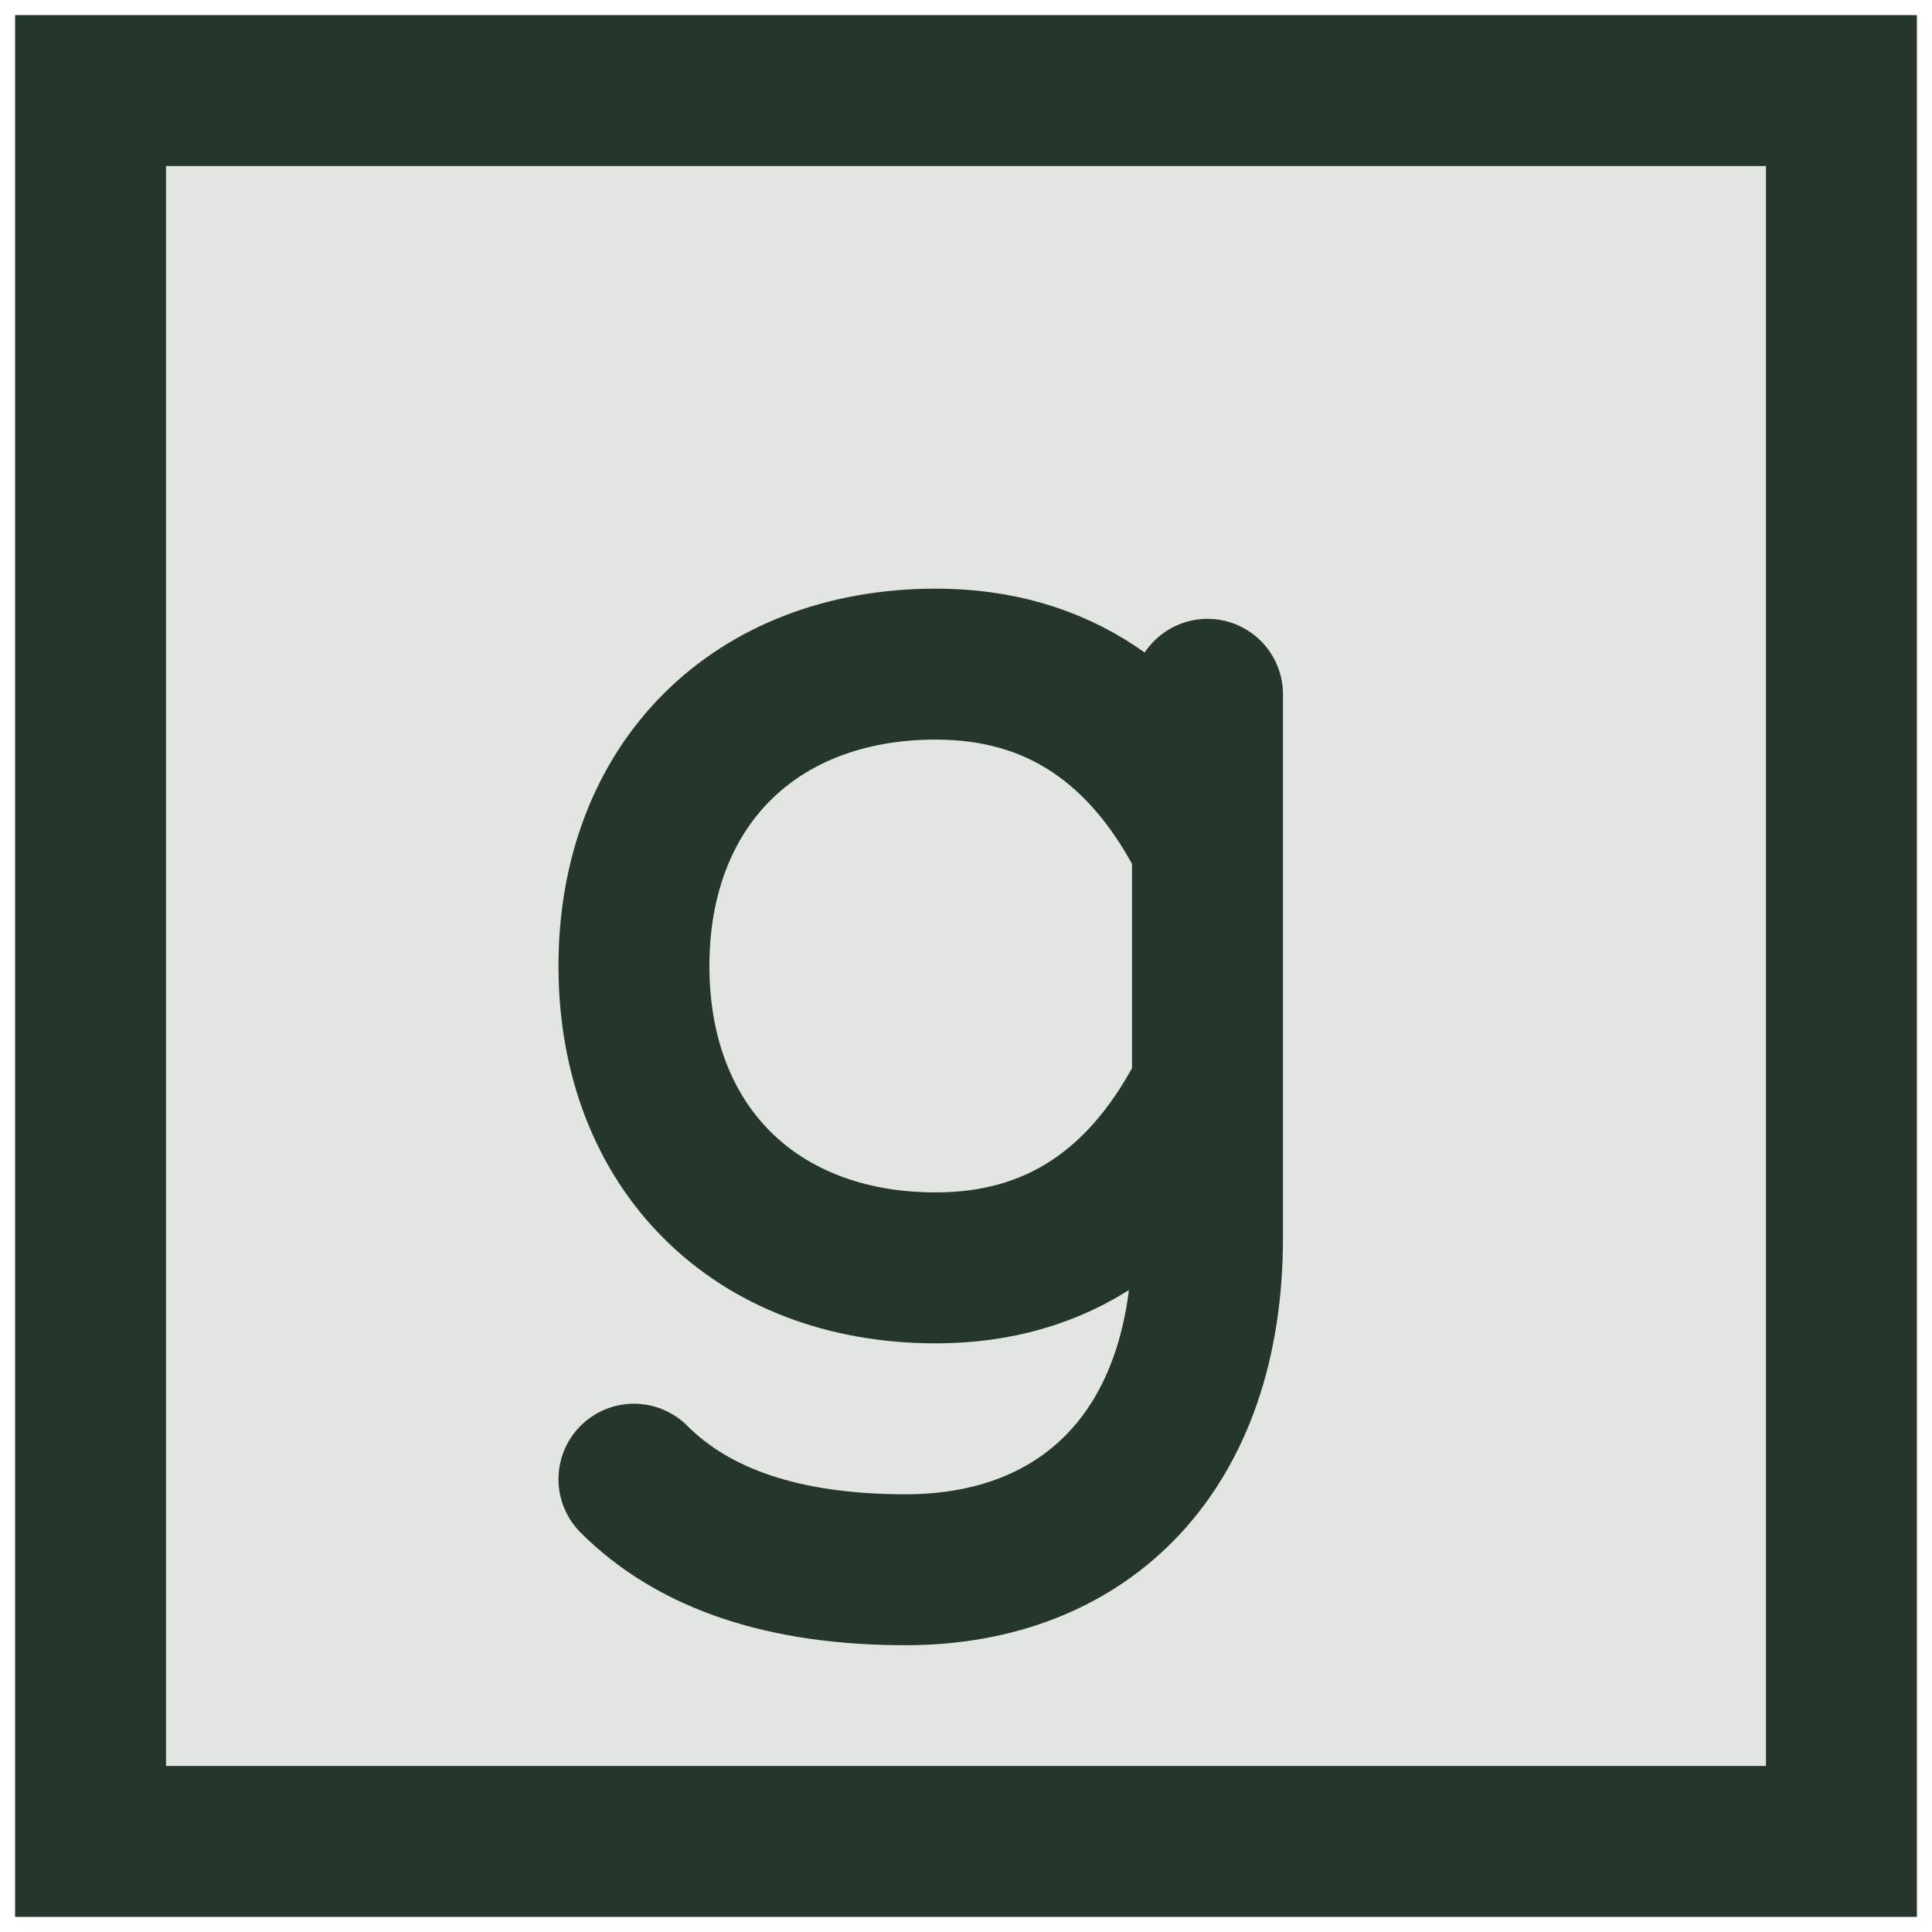
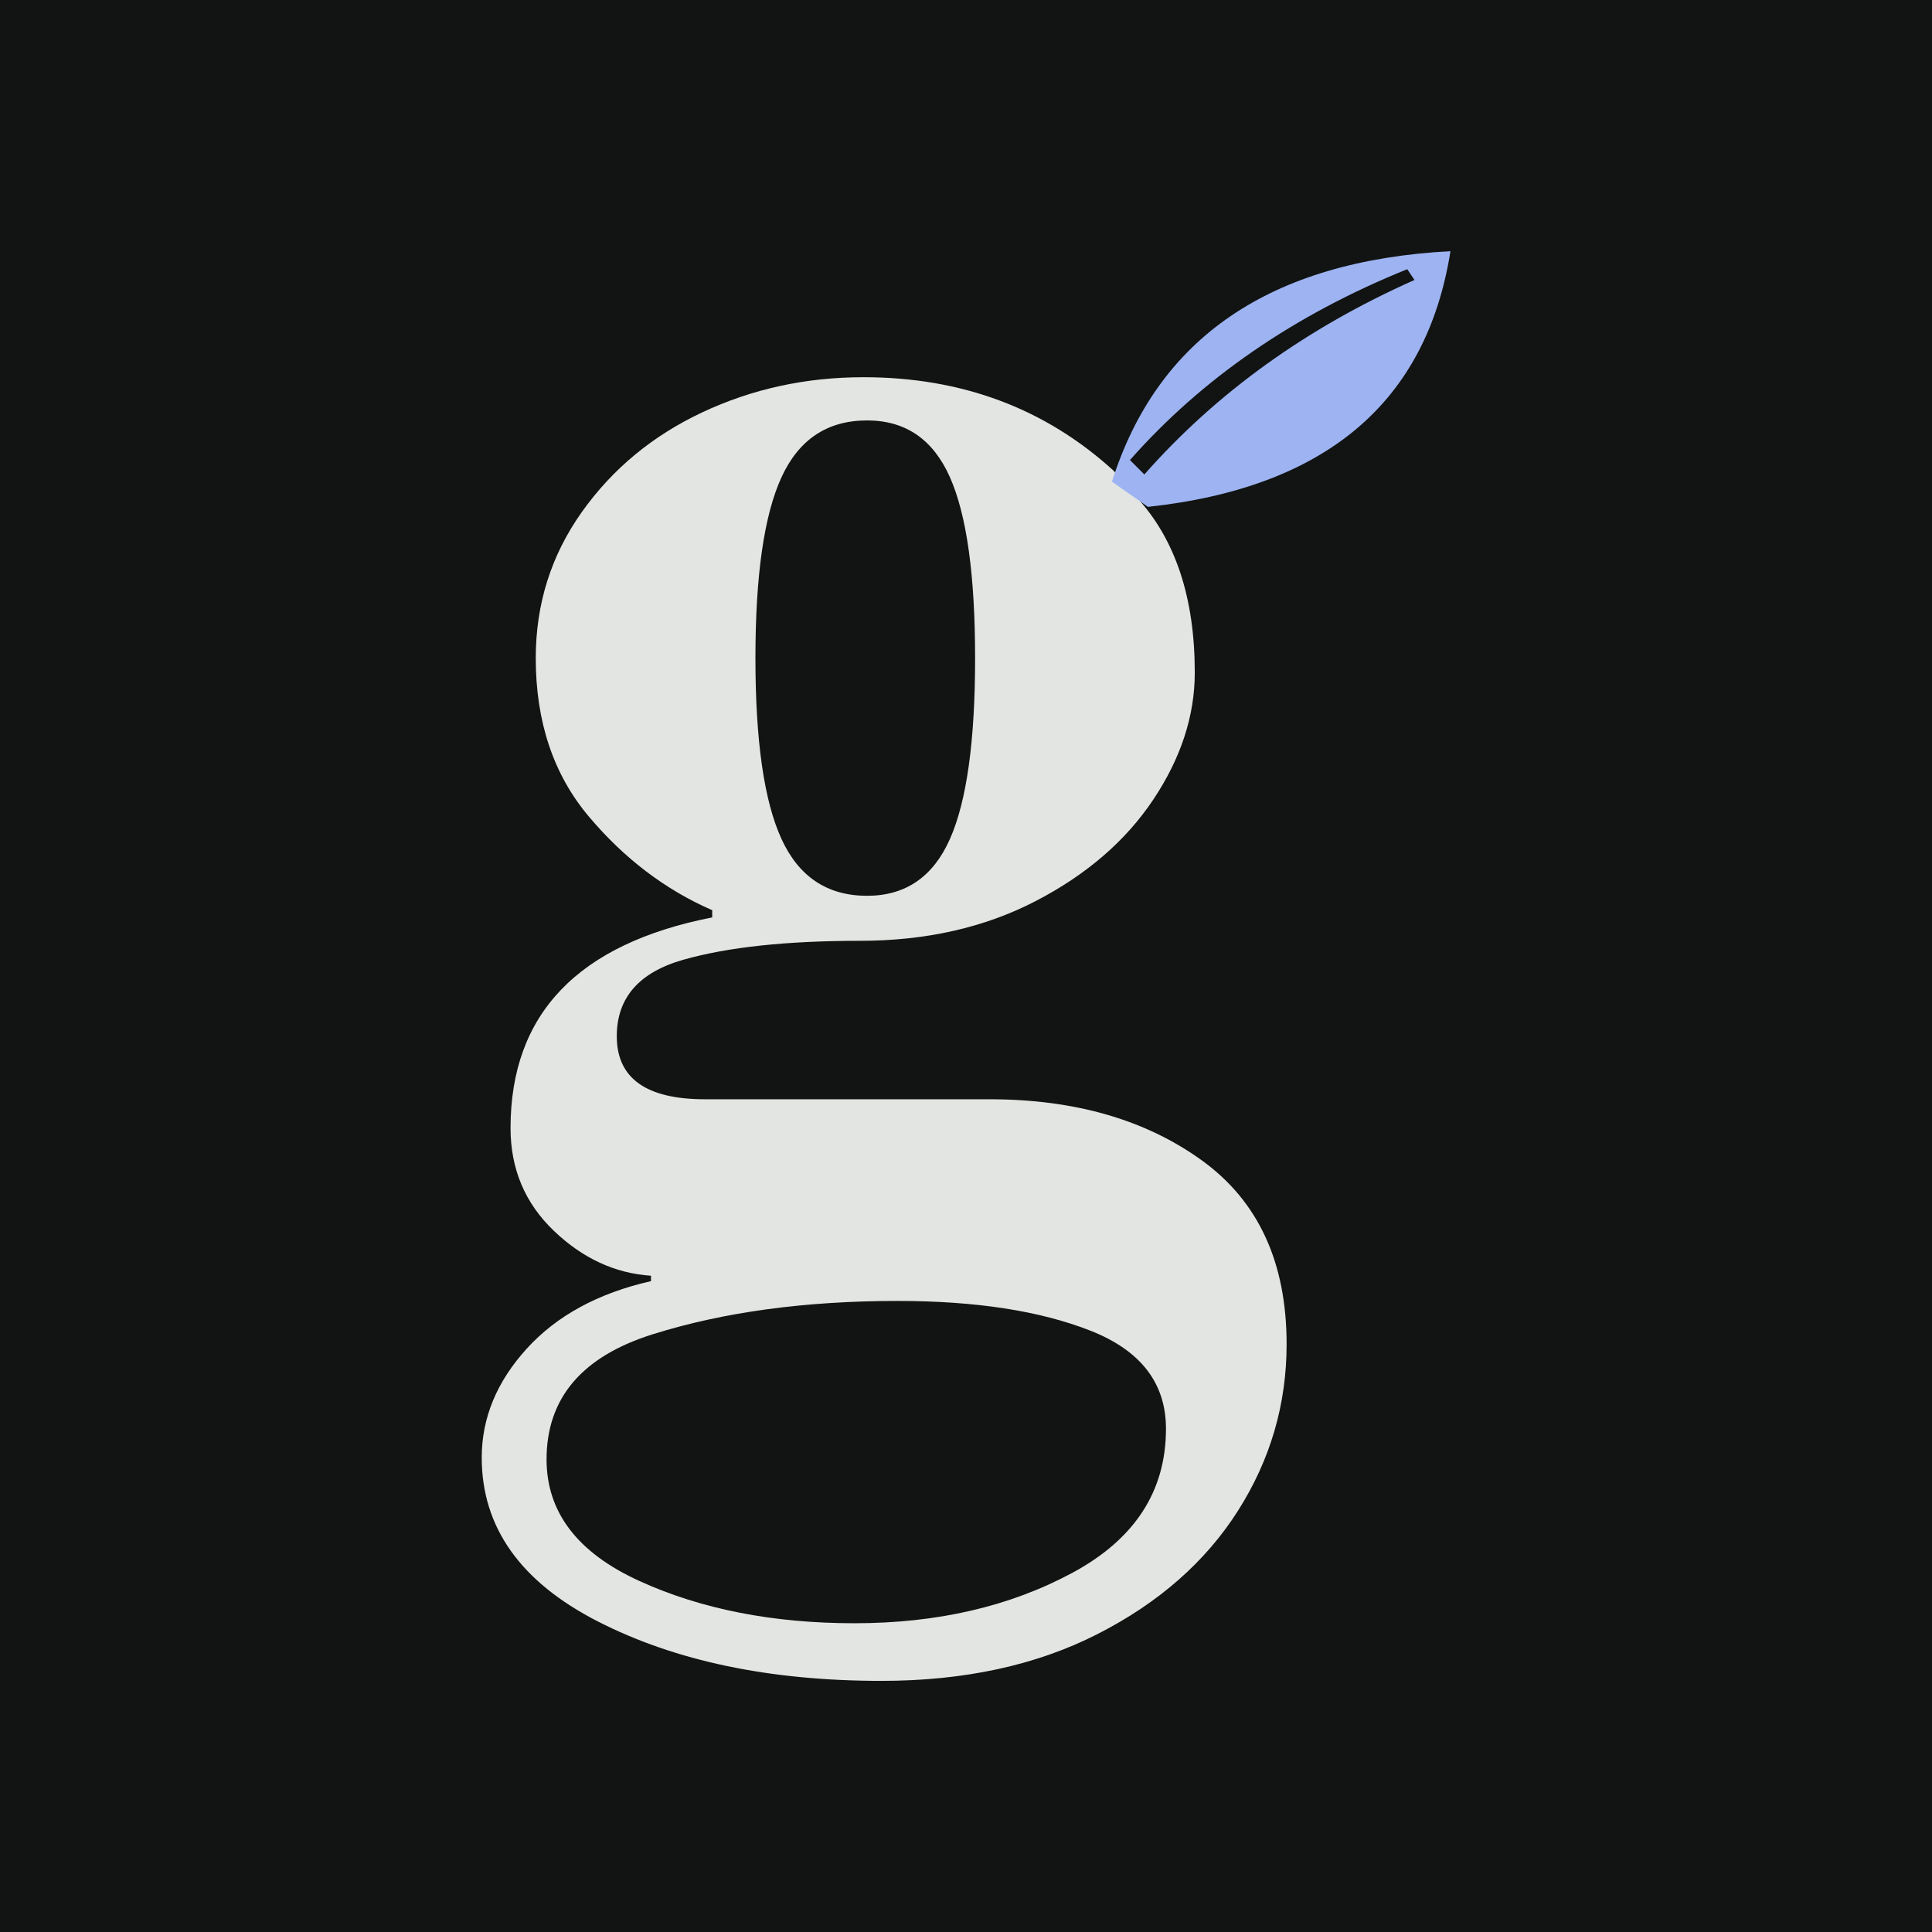
- <svg xmlns="http://www.w3.org/2000/svg" viewBox="0 0 64 64">
-   <rect x="3" y="3" width="58" height="58" fill="#e3e5e2" stroke="#25372b" stroke-width="5" />
-   <path d="M40 23v18c0 7-4 11-10 11-4 0-7-1-9-3m19-13c-2 4-5 6-9 6-6 0-10-4-10-10s4-10 10-10c4 0 7 2 9 6" fill="none" stroke="#25372b" stroke-width="5" stroke-linecap="round" />
+ <svg xmlns="http://www.w3.org/2000/svg" viewBox="0 0 100 100">
+   <style>.t{fill:#121413}.l{fill:#e3e5e2}.a{fill:#9db3f2}@media (prefers-color-scheme: dark){.t{fill:#e3e5e2}.l{fill:#121413}.a{fill:#2748a8}}</style>
+   <rect class="t" width="100" height="100" />
+   <g transform="translate(21.02 64.82) scale(0.0932 -0.0932)">
+     <path class="l" d="M264 -238Q171 -238 106.5 -205Q42 -172 42 -114L42 -114Q42 -81 67 -53.5Q92 -26 136 -16L136 -16L136 -13Q106 -11 82 12Q58 35 58 69L58 69Q58 164 170 186L170 186L170 190Q131 207 101.5 242Q72 277 72 330L72 330Q72 375 97.5 411Q123 447 164.5 466.5Q206 486 254 486L254 486Q336 486 393 434L406 419L406 419Q438 384 438 322L438 322Q438 286 415 251.5Q392 217 349.5 195Q307 173 252 173L252 173Q191 173 154 162.5Q117 152 117 120L117 120Q117 85 166 85L166 85L324 85Q395 85 442 51Q489 17 489 -51L489 -51Q489 -101 462 -143.5Q435 -186 384 -212Q333 -238 264 -238L264 -238ZM256 198Q288 198 302 229.5Q316 261 316 330L316 330Q316 399 302 430.5Q288 462 256 462L256 462Q223 462 208.5 430.5Q194 399 194 330L194 330Q194 261 208.5 229.5Q223 198 256 198L256 198ZM249 -206Q318 -206 370 -178Q422 -150 422 -98L422 -98Q422 -60 380 -43.5Q338 -27 273 -27L273 -27Q196 -27 137 -45.5Q78 -64 78 -115L78 -115Q78 -159 129.5 -182.5Q181 -206 249 -206L249 -206Z" />
+     <path class="a" d="M392 428Q430 548 580 556Q560 430 412 414Z" />
+     <path class="t" d="M410 432Q470 500 560 540L556 546Q462 508 402 440Z" />
+   </g>
</svg>
